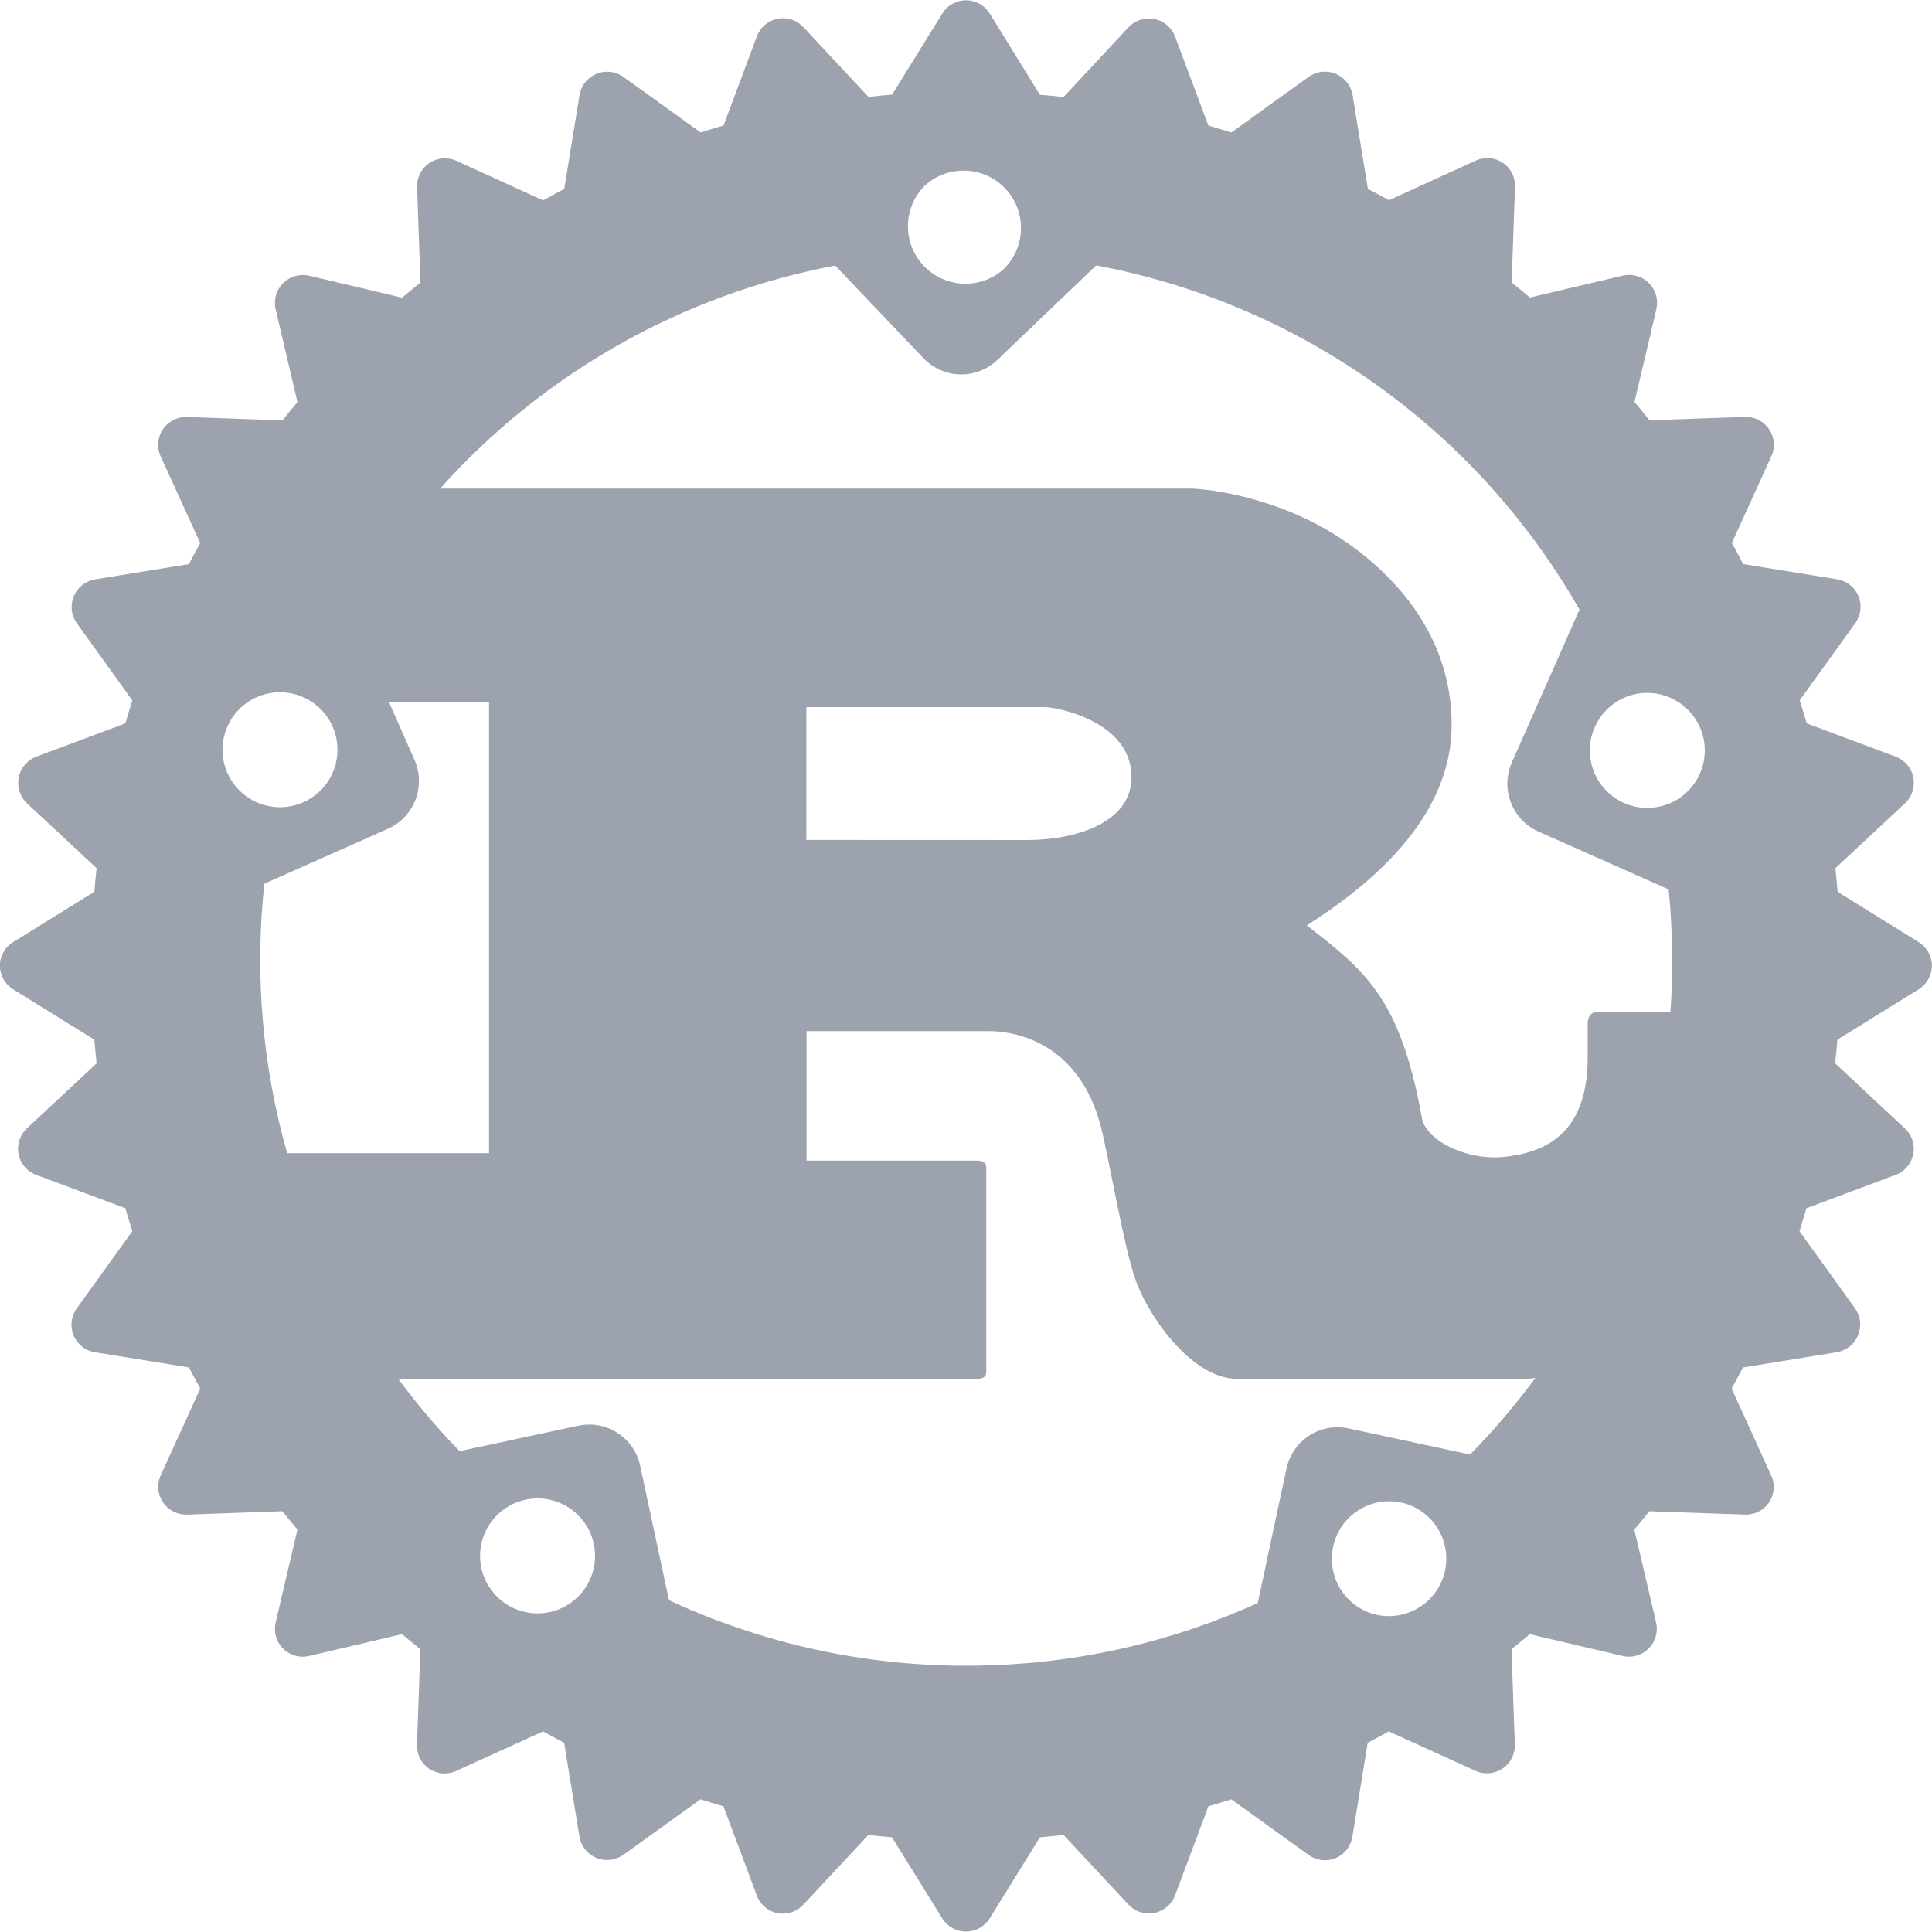
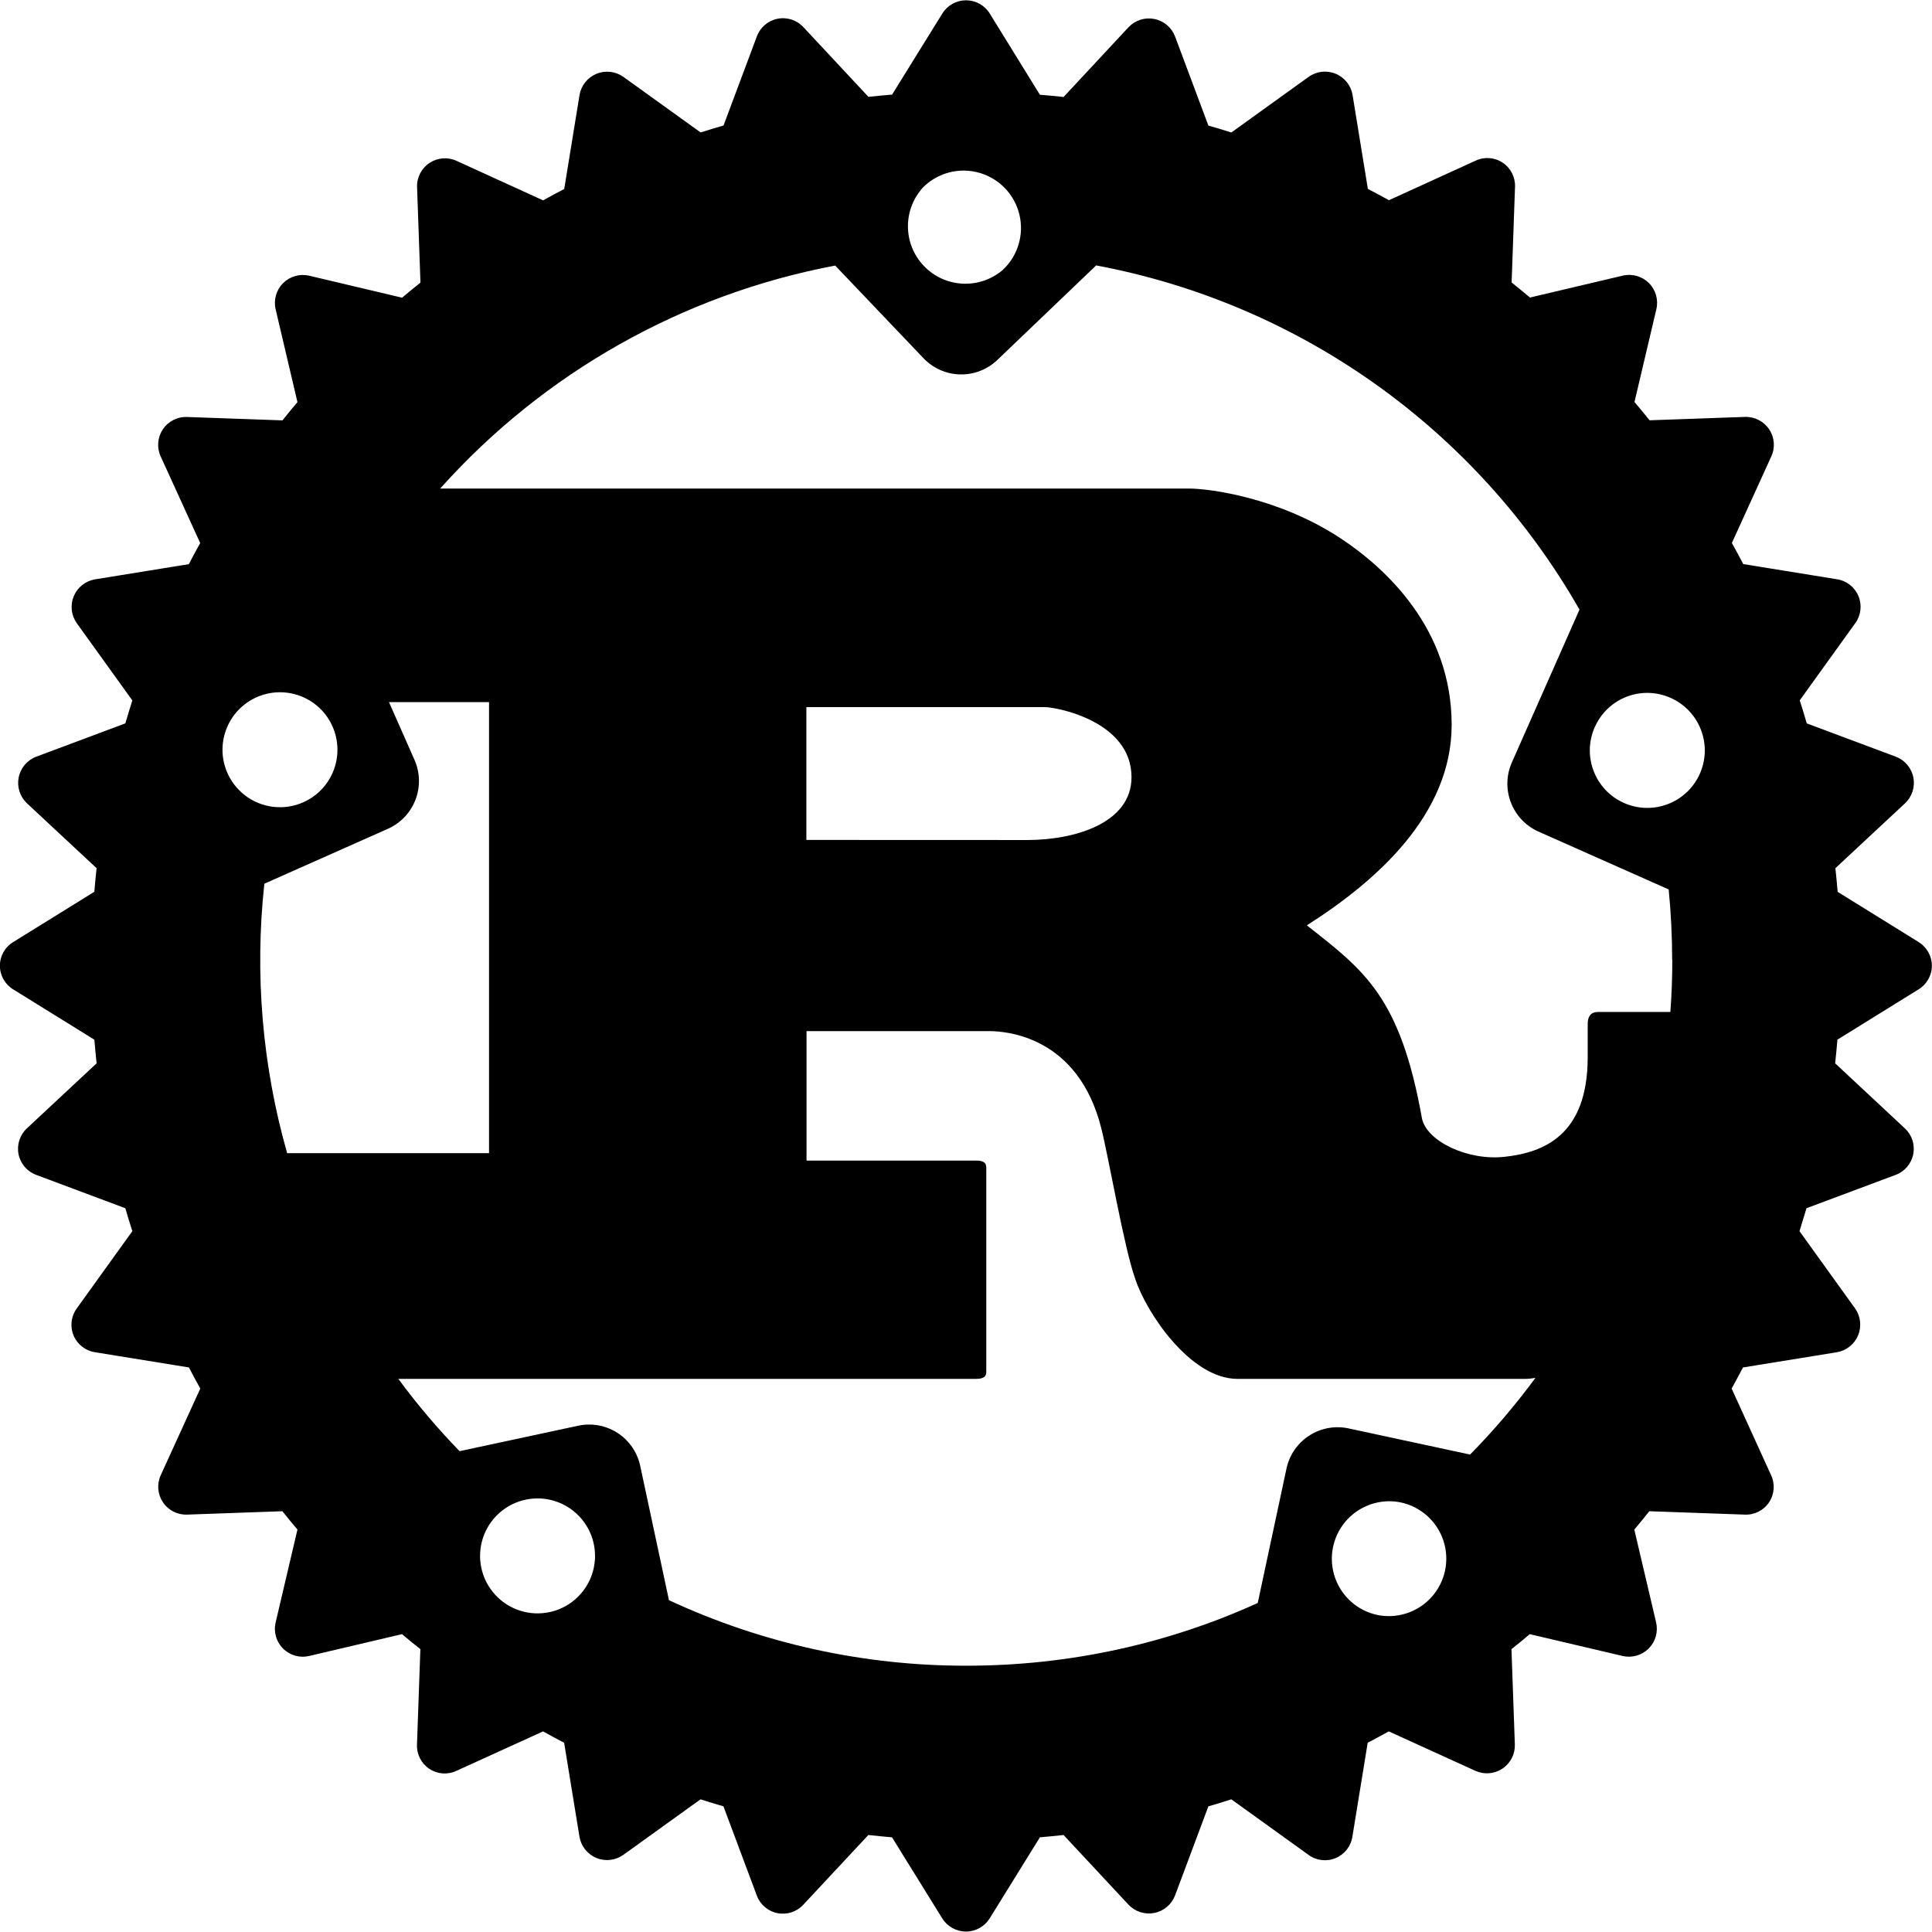
- <svg xmlns="http://www.w3.org/2000/svg" fill="#9ca3af" role="img" viewBox="0 0 24 24">
+ <svg xmlns="http://www.w3.org/2000/svg" fill="currentColor" role="img" viewBox="0 0 24 24">
  <path d="M23.835 11.703l-1.007-.624a13.727 13.727 0 00-.028-.294l.866-.807a.348.348 0 00-.115-.578l-1.107-.414a8.496 8.496 0 00-.087-.286l.69-.959a.346.346 0 00-.226-.545l-1.166-.189a9.357 9.357 0 00-.141-.262l.49-1.076a.344.344 0 00-.027-.336.349.349 0 00-.301-.154l-1.185.042a6.744 6.744 0 00-.187-.227l.272-1.153a.347.347 0 00-.417-.417l-1.153.272a14.018 14.018 0 00-.228-.187l.042-1.185a.344.344 0 00-.49-.328l-1.076.491c-.087-.048-.174-.095-.262-.141l-.19-1.167A.348.348 0 0016.256.955l-.96.691a8.487 8.487 0 00-.285-.086l-.414-1.107a.348.348 0 00-.578-.115l-.807.867a9.294 9.294 0 00-.294-.028L12.295.168a.346.346 0 00-.589 0l-.624 1.007a13.738 13.738 0 00-.294.028L9.98.337a.346.346 0 00-.578.115l-.414 1.107c-.096.027-.19.057-.285.086L7.744.955a.348.348 0 00-.545.226L7.009 2.348a9.357 9.357 0 00-.262.141l-1.076-.491a.346.346 0 00-.49.328l.042 1.185a7.983 7.983 0 00-.228.187L3.841 3.425a.347.347 0 00-.417.417l.271 1.153c-.063.075-.126.151-.186.227l-1.185-.042a.346.346 0 00-.328.49l.491 1.076a9.167 9.167 0 00-.141.262l-1.166.189a.348.348 0 00-.226.545l.69.959a13.303 13.303 0 00-.087.285l-1.107.414a.348.348 0 00-.116.578l.866.807a9.294 9.294 0 00-.028.293l-1.007.624a.344.344 0 000 .589l1.007.624c.008.098.018.196.028.294l-.866.808a.346.346 0 00.116.578l1.107.414c.027.096.057.191.087.285l-.69.959a.345.345 0 00.227.545l1.166.189c.046.088.092.175.141.262l-.491 1.076a.346.346 0 00.328.49l1.183-.042c.062.077.123.153.187.228l-.271 1.154a.346.346 0 00.417.416l1.153-.271c.075.064.151.126.228.186l-.042 1.185a.344.344 0 00.49.327l1.076-.49c.087.049.174.095.262.141l.19 1.166a.348.348 0 00.545.227l.959-.69a9.299 9.299 0 00.285.087l.414 1.107a.345.345 0 00.578.115l.808-.866c.097.011.195.02.294.029l.624 1.007a.347.347 0 00.589 0l.624-1.007c.098-.009.196-.018.294-.029l.807.866a.348.348 0 00.578-.115l.414-1.107a8.463 8.463 0 00.285-.087l.959.69a.345.345 0 00.545-.227l.19-1.166c.088-.046.175-.093.262-.141l1.076.49a.347.347 0 00.49-.327l-.042-1.185a6.727 6.727 0 00.227-.186l1.153.271a.347.347 0 00.417-.416l-.271-1.154c.063-.075.126-.151.186-.228l1.185.042a.344.344 0 00.328-.49l-.49-1.076c.048-.087.095-.174.141-.262l1.166-.189a.348.348 0 00.226-.545l-.69-.959.087-.285 1.107-.414a.346.346 0 00.115-.578l-.866-.808c.01-.097.02-.195.028-.294l1.007-.624a.344.344 0 000-.589zm-6.741 8.355a.714.714 0 01.299-1.396.714.714 0 11-.3 1.396zm-.342-2.314a.649.649 0 00-.771.5l-.357 1.669c-1.103.501-2.329.779-3.619.779a8.737 8.737 0 01-3.695-.814l-.357-1.668a.648.648 0 00-.771-.499l-1.473.316a8.722 8.722 0 01-.761-.898h7.168c.081 0 .136-.014.136-.088v-2.536c0-.074-.054-.088-.136-.088h-2.097v-1.608h2.268c.206 0 1.107.059 1.394 1.209.09.353.287 1.504.423 1.873.135.413.683 1.238 1.268 1.238h3.572a.749.749 0 00.13-.013 8.787 8.787 0 01-.812.953zM6.837 20.024a.714.714 0 11-.3-1.396.714.714 0 01.3 1.396zM4.118 8.997a.714.714 0 11-1.304.579.714.714 0 011.304-.579zm-.835 1.981l1.535-.682a.65.65 0 00.33-.859l-.316-.715h1.243v5.603H3.567a8.775 8.775 0 01-.283-3.348zm6.734-.544V8.784h2.96c.153 0 1.079.177 1.079.87 0 .575-.711.781-1.295.781zm10.757 1.486c0 .219-.008.436-.024.651h-.9c-.09 0-.127.059-.127.148v.413c0 .973-.549 1.185-1.03 1.238-.458.052-.965-.191-1.028-.472-.27-1.519-.72-1.844-1.431-2.403.882-.56 1.799-1.386 1.799-2.491 0-1.194-.819-1.946-1.377-2.315-.782-.516-1.649-.62-1.883-.62H5.468a8.765 8.765 0 014.907-2.77l1.097 1.151a.648.648 0 00.918.021l1.227-1.174a8.775 8.775 0 016.004 4.276l-.84 1.898a.652.652 0 00.33.859l1.618.719c.028.287.043.577.043.872zm-9.301-9.599a.713.713 0 11.984 1.032.714.714 0 01-.984-1.032zm8.339 6.71a.711.711 0 01.94-.362.714.714 0 11-.941.363z" />
</svg>
